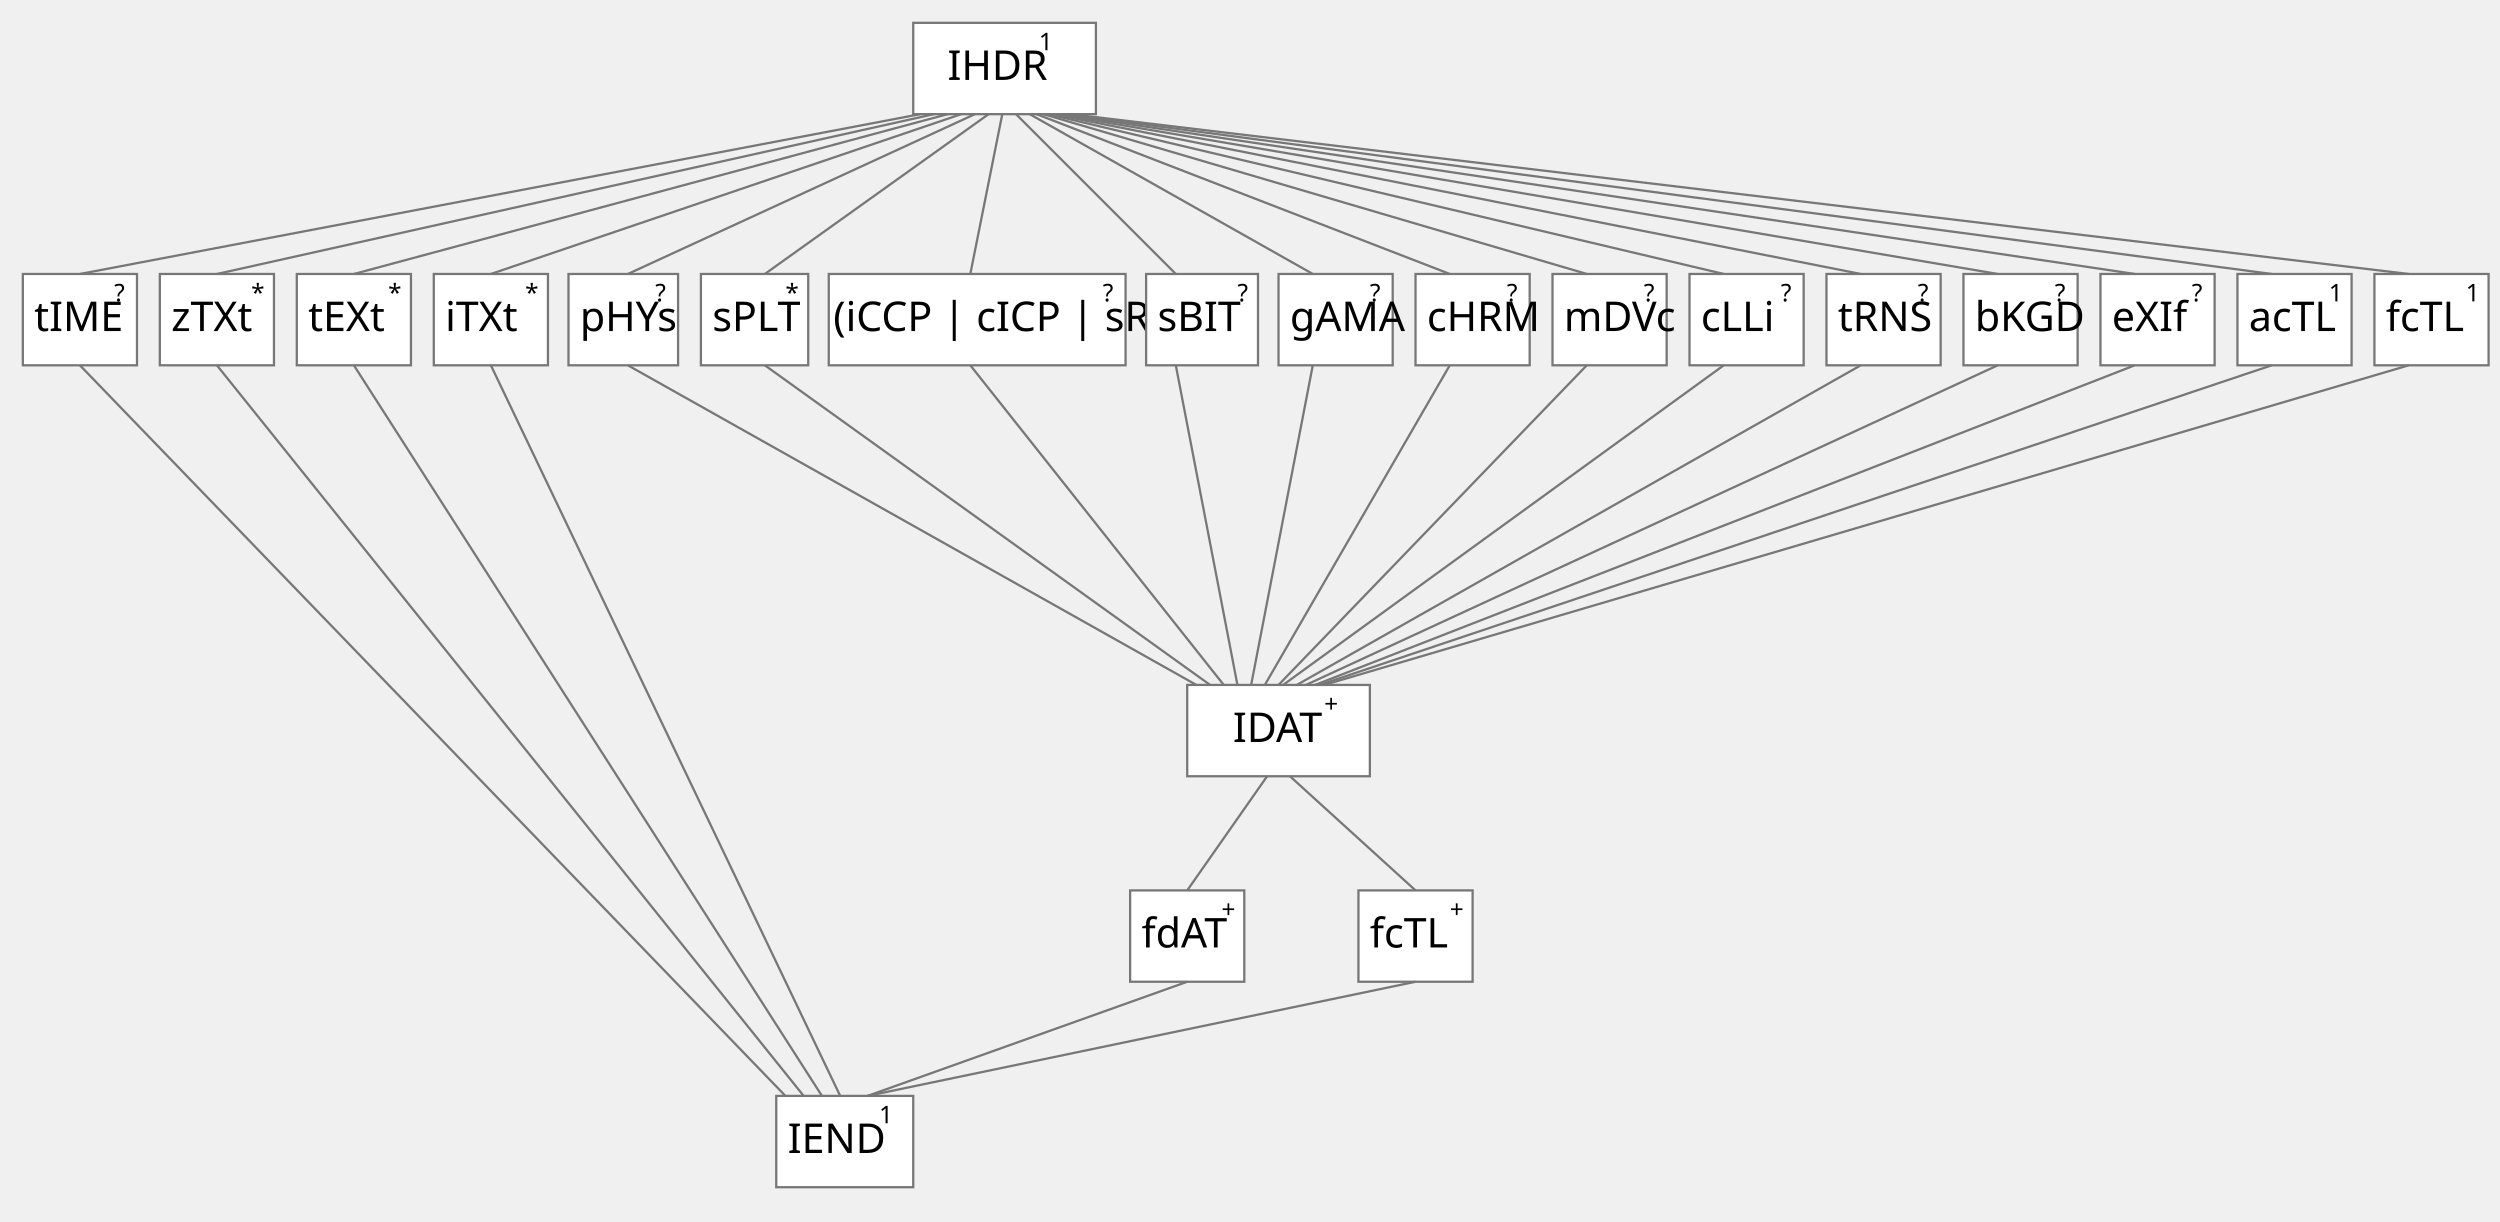
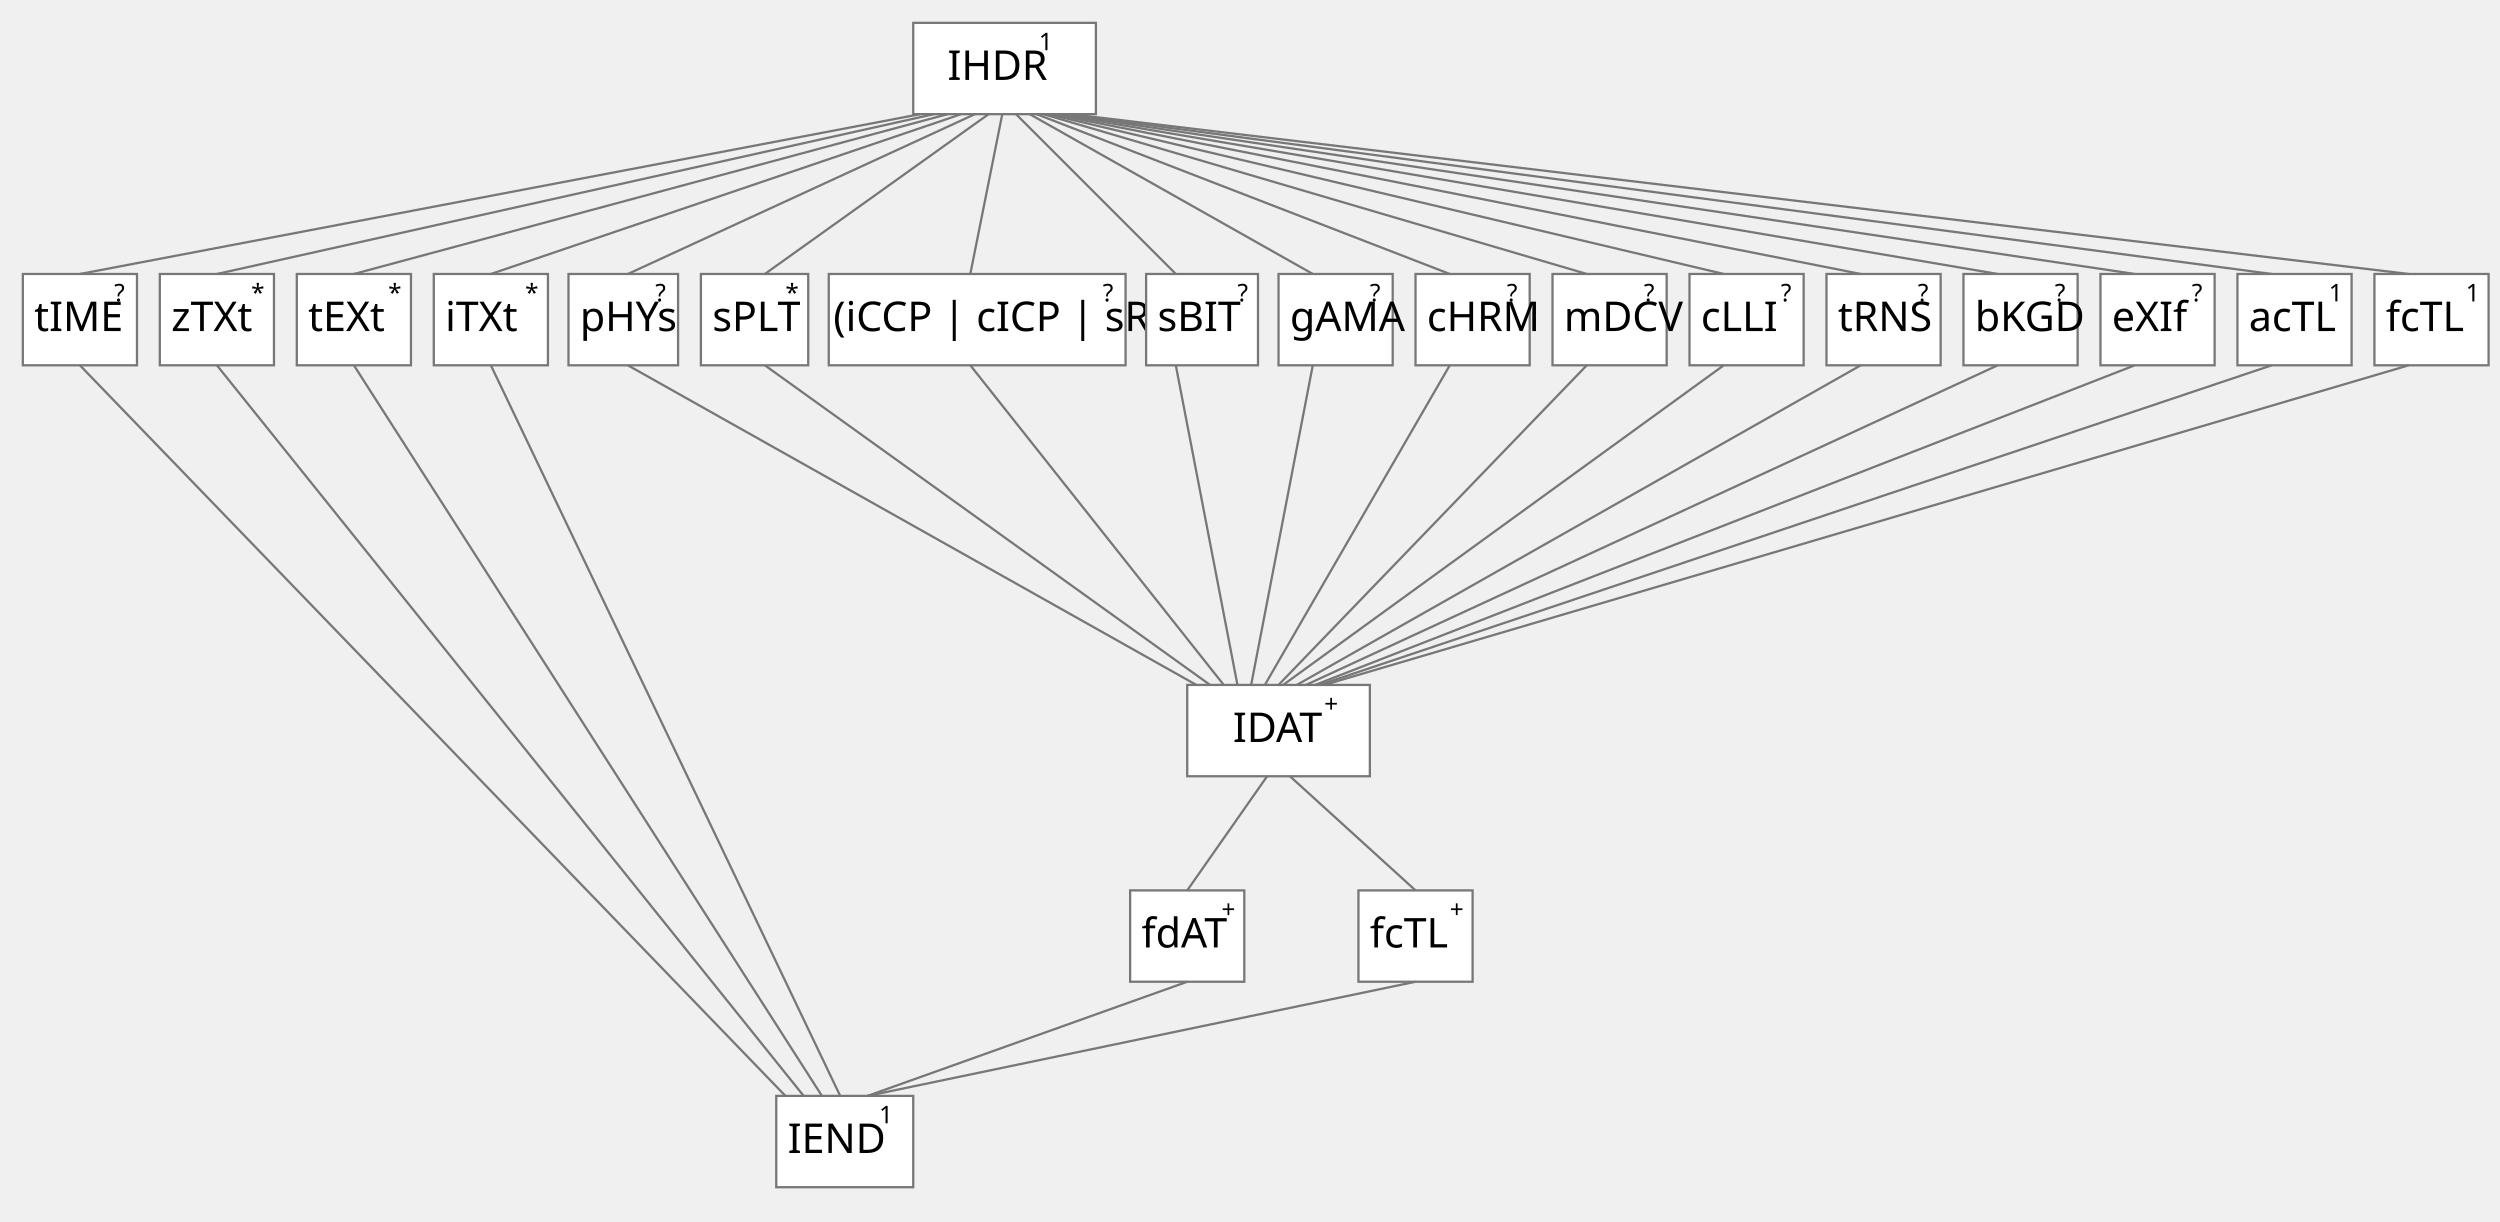
<svg xmlns="http://www.w3.org/2000/svg" viewBox="0 0 1095 535">
  <style>
    @font-face {
        font-family: OS_Cond_Med;
        src: url(./fonts/OS_Cond_Med.woff2);
    }
    rect {
        stroke:#777;
        fill:white;
        }
    text {
        font-family: OS_Cond_Med;
        font-size:18px;
        text-anchor:start
        }
    line {
        stroke:#777;
        stroke-width:1
        }
</style>
  <g transform="translate(400,10)">
    <rect width="80" height="40" />
    <text x="15" y="25">IHDR</text>
    <text x="55" y="12" style="font-size:8pt">1</text>
  </g>
  <line x1="403" y1="50" x2="35" y2="120" />
  <line x1="409" y1="50" x2="95" y2="120" />
  <line x1="415" y1="50" x2="155" y2="120" />
  <line x1="421" y1="50" x2="215" y2="120" />
  <line x1="427" y1="50" x2="275" y2="120" />
  <line x1="433" y1="50" x2="335" y2="120" />
  <line x1="439" y1="50" x2="425" y2="120" />
  <line x1="445" y1="50" x2="515" y2="120" />
  <line x1="451" y1="50" x2="575" y2="120" />
  <line x1="454" y1="50" x2="635" y2="120" />
  <line x1="457" y1="50" x2="695" y2="120" />
  <line x1="459" y1="50" x2="755" y2="120" />
  <line x1="461" y1="50" x2="815" y2="120" />
  <line x1="463" y1="50" x2="875" y2="120" />
  <line x1="465" y1="50" x2="935" y2="120" />
  <line x1="467" y1="50" x2="995" y2="120" />
  <line x1="469" y1="50" x2="1055" y2="120" />
  <g transform="translate(0,120)">
    <g transform="translate(10,0)">
      <rect width="50" height="40" />
      <text x="5" y="25">tIME</text>
      <text x="40" y="12" style="font-size:8pt">?</text>
    </g>
    <g transform="translate(70,0)">
      <rect width="50" height="40" />
      <text x="5" y="25">zTXt</text>
      <text x="40" y="12" style="font-size:8pt">*</text>
    </g>
    <g transform="translate(130,0)">
      <rect width="50" height="40" />
      <text x="5" y="25">tEXt</text>
      <text x="40" y="12" style="font-size:8pt">*</text>
    </g>
    <g transform="translate(190,0)">
      <rect width="50" height="40" />
      <text x="5" y="25">iTXt</text>
      <text x="40" y="12" style="font-size:8pt">*</text>
    </g>
    <g transform="translate(249,0)">
      <rect width="48" height="40" />
      <text x="5" y="25">pHYs</text>
      <text x="38" y="12" style="font-size:8pt">?</text>
    </g>
    <g transform="translate(307,0)">
      <rect width="47" height="40" />
      <text x="5" y="25">sPLT</text>
      <text x="37" y="12" style="font-size:8pt">*</text>
    </g>
    <g transform="translate(363,0)">
      <rect width="130" height="40" />
      <text x="2" y="25">(iCCP | cICP | sRGB)</text>
      <text x="120" y="12" style="font-size:8pt">?</text>
    </g>
    <g transform="translate(502,0)">
      <rect width="49" height="40" />
      <text x="5" y="25">sBIT</text>
      <text x="40" y="12" style="font-size:8pt">?</text>
    </g>
    <g transform="translate(560,0)">
      <rect width="50" height="40" />
      <text x="5" y="25">gAMA</text>
      <text x="40" y="12" style="font-size:8pt">?</text>
    </g>
    <g transform="translate(620,0)">
      <rect width="50" height="40" />
      <text x="5" y="25">cHRM</text>
      <text x="40" y="12" style="font-size:8pt">?</text>
    </g>
    <g transform="translate(680,0)">
      <rect width="50" height="40" />
-       <text x="5" y="25">mDVc</text>
+       <text x="5" y="25">mDCV</text>
      <text x="40" y="12" style="font-size:8pt">?</text>
    </g>
    <g transform="translate(740,0)">
      <rect width="50" height="40" />
-       <text x="5" y="25">cLLi</text>
+       <text x="5" y="25">cLLI</text>
      <text x="40" y="12" style="font-size:8pt">?</text>
    </g>
    <g transform="translate(800,0)">
      <rect width="50" height="40" />
      <text x="5" y="25">tRNS</text>
      <text x="40" y="12" style="font-size:8pt">?</text>
    </g>
    <g transform="translate(860,0)">
      <rect width="50" height="40" />
      <text x="5" y="25">bKGD</text>
      <text x="40" y="12" style="font-size:8pt">?</text>
    </g>
    <g transform="translate(920,0)">
      <rect width="50" height="40" />
      <text x="5" y="25">eXIf</text>
      <text x="40" y="12" style="font-size:8pt">?</text>
    </g>
    <g transform="translate(980,0)">
      <rect width="50" height="40" />
      <text x="5" y="25">acTL</text>
      <text x="40" y="12" style="font-size:8pt">1</text>
    </g>
    <g transform="translate(1040,0)">
      <rect width="50" height="40" />
      <text x="5" y="25">fcTL</text>
      <text x="40" y="12" style="font-size:8pt">1</text>
    </g>
  </g>
  <line x1="275" y1="160" x2="524" y2="300" />
  <line x1="335" y1="160" x2="530" y2="300" />
  <line x1="425" y1="160" x2="536" y2="300" />
  <line x1="515" y1="160" x2="542" y2="300" />
  <line x1="575" y1="160" x2="548" y2="300" />
  <line x1="635" y1="160" x2="554" y2="300" />
  <line x1="695" y1="160" x2="560" y2="300" />
  <line x1="755" y1="160" x2="562" y2="300" />
  <line x1="815" y1="160" x2="568" y2="300" />
  <line x1="875" y1="160" x2="572" y2="300" />
  <line x1="935" y1="160" x2="576" y2="300" />
  <line x1="995" y1="160" x2="578" y2="300" />
  <line x1="1055" y1="160" x2="580" y2="300" />
  <g transform="translate(520,300)">
    <rect width="80" height="40" />
    <text x="20" y="25">IDAT</text>
    <text x="60" y="12" style="font-size:8pt">+</text>
  </g>
  <line x1="35" y1="160" x2="344" y2="480" />
  <line x1="95" y1="160" x2="352" y2="480" />
  <line x1="155" y1="160" x2="360" y2="480" />
  <line x1="215" y1="160" x2="368" y2="480" />
  <g transform="translate(495,390)">
    <rect width="50" height="40" />
    <text x="5" y="25">fdAT</text>
    <text x="40" y="12" style="font-size:8pt">+</text>
  </g>
  <g transform="translate(595,390)">
    <rect width="50" height="40" />
    <text x="5" y="25">fcTL</text>
    <text x="40" y="12" style="font-size:8pt">+</text>
  </g>
  <line x1="555" y1="340" x2="520" y2="390" />
  <line x1="565" y1="340" x2="620" y2="390" />
  <g transform="translate(340,480)">
    <rect width="60" height="40" />
    <text x="5" y="25">IEND</text>
    <text x="45" y="12" style="font-size:8pt">1</text>
  </g>
  <line x1="520" y1="430" x2="380" y2="480" />
  <line x1="620" y1="430" x2="380" y2="480" />
</svg>
